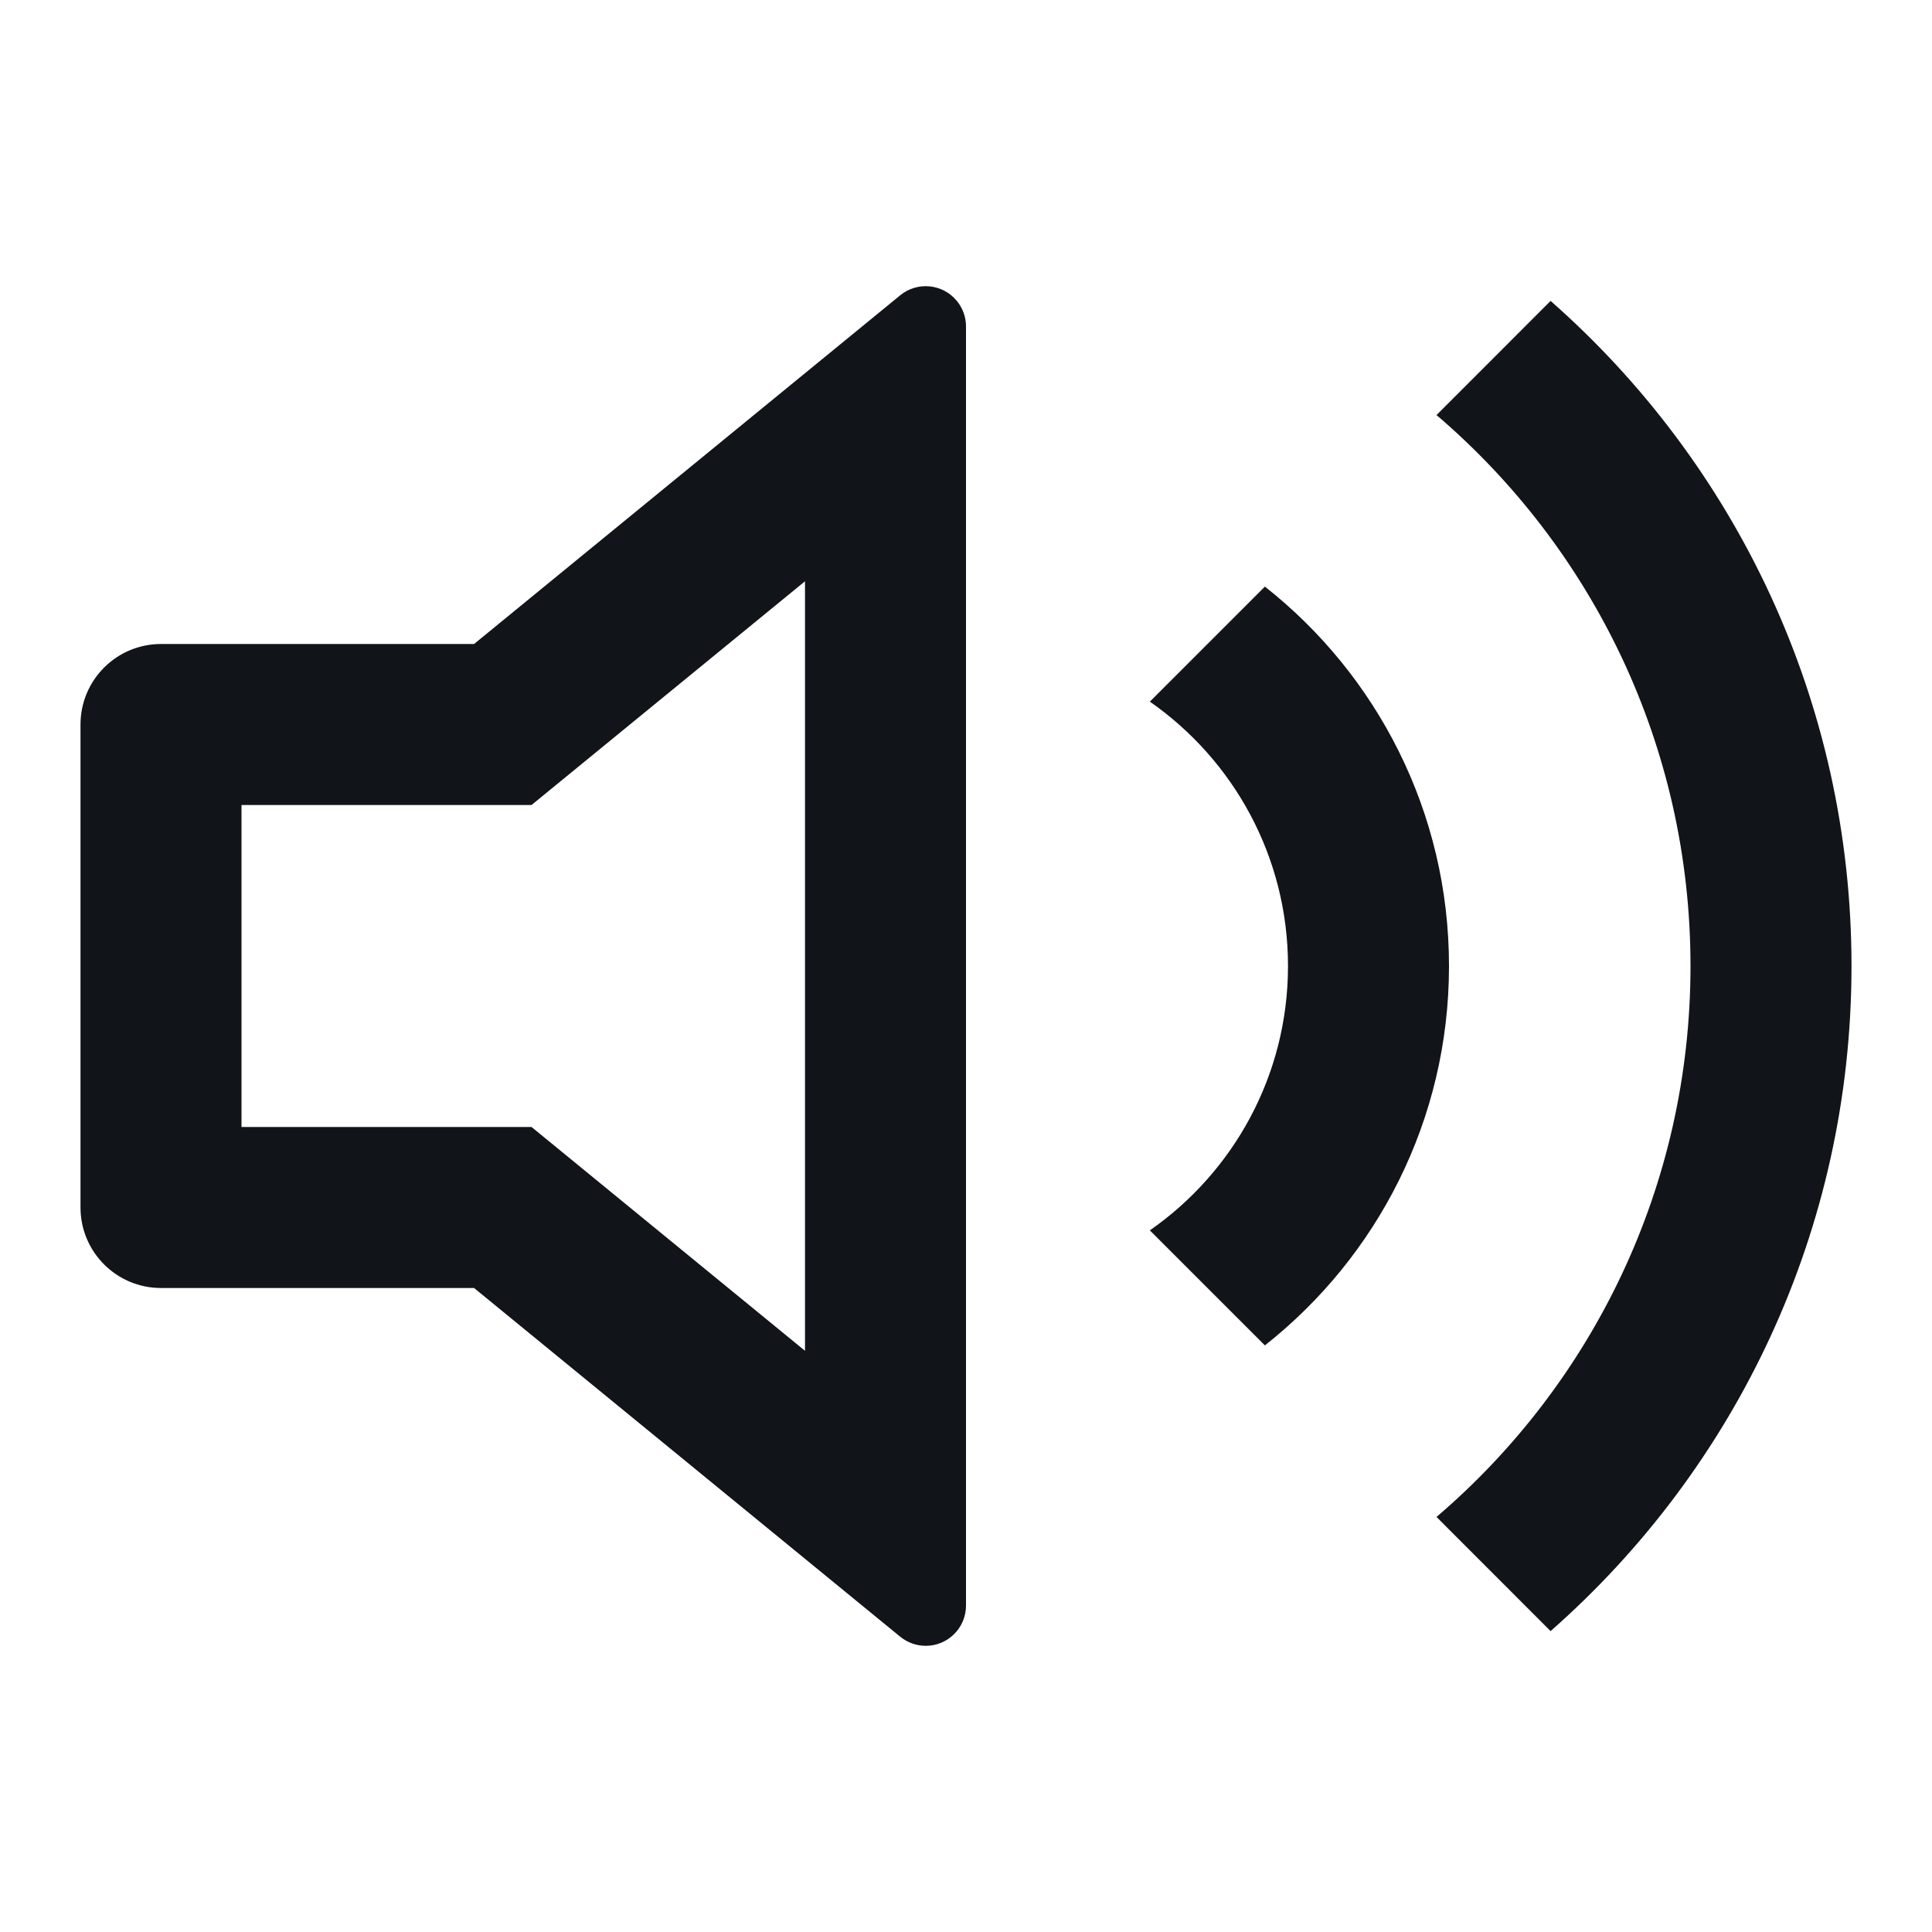
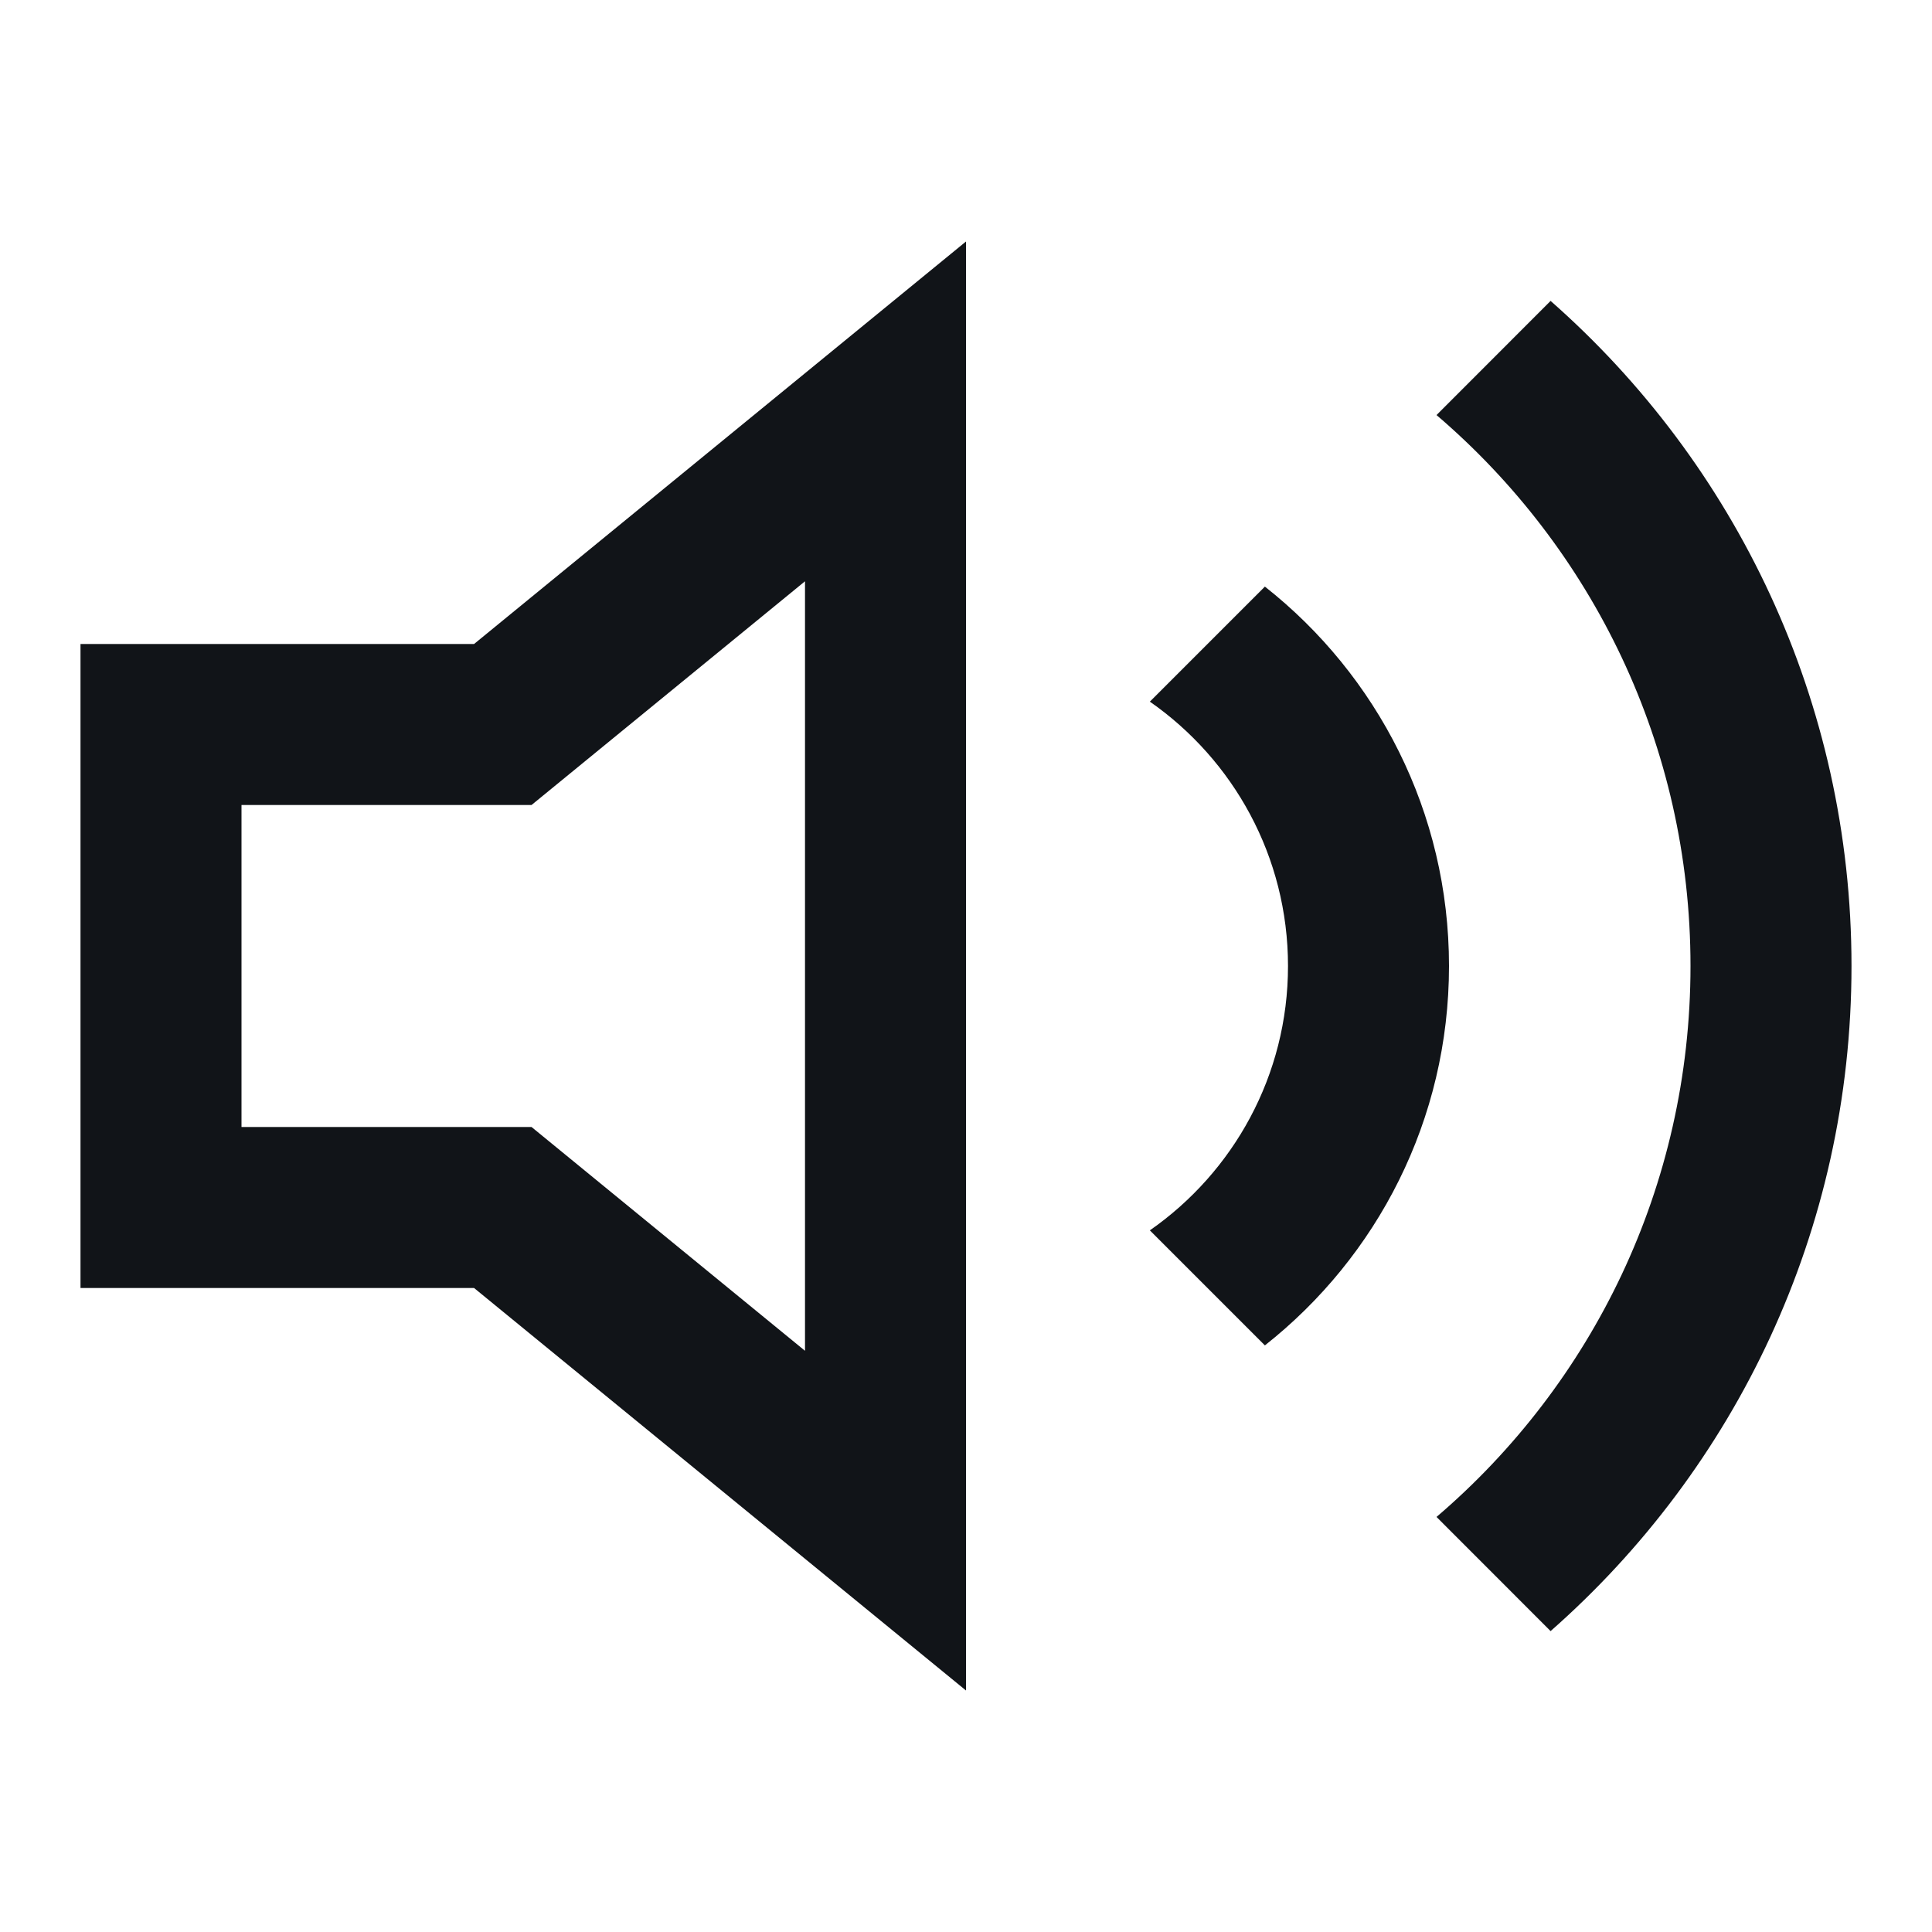
<svg xmlns="http://www.w3.org/2000/svg" width="24" height="24" viewBox="0 0 24 24" fill="none">
-   <path d="M6.603 10L10 7.221V16.78L6.603 14H3V10H6.603ZM2 16H5.889L11.183 20.332C11.273 20.405 11.385 20.445 11.5 20.445C11.776 20.445 12 20.221 12 19.945V4.055C12 3.94 11.96 3.828 11.887 3.739C11.712 3.525 11.397 3.493 11.183 3.668L5.889 8H2C1.448 8 1 8.448 1 9V15C1 15.552 1.448 16 2 16ZM23 12C23 15.292 21.554 18.246 19.262 20.262L17.845 18.844C19.776 17.194 21 14.74 21 12C21 9.26 19.776 6.806 17.845 5.156L19.262 3.738C21.554 5.754 23 8.708 23 12ZM18 12C18 10.088 17.106 8.385 15.713 7.287L14.284 8.716C15.321 9.439 16 10.64 16 12C16 13.36 15.321 14.561 14.284 15.284L15.713 16.713C17.106 15.614 18 13.912 18 12Z" fill="#111418" />
+   <path d="M6.603 10L10 7.221V16.78L6.603 14H3V10H6.603ZM1 16H5.889L12 21L12 3L5.889 8H1C1 10.667 1 13.333 1 16ZM23 12C23 15.292 21.554 18.246 19.262 20.262L17.845 18.844C19.776 17.194 21 14.74 21 12C21 9.26 19.776 6.806 17.845 5.156L19.262 3.738C21.554 5.754 23 8.708 23 12ZM18 12C18 10.088 17.106 8.385 15.713 7.287L14.284 8.716C15.321 9.439 16 10.64 16 12C16 13.36 15.321 14.561 14.284 15.284L15.713 16.713C17.106 15.614 18 13.912 18 12Z" fill="#111418" />
</svg>
